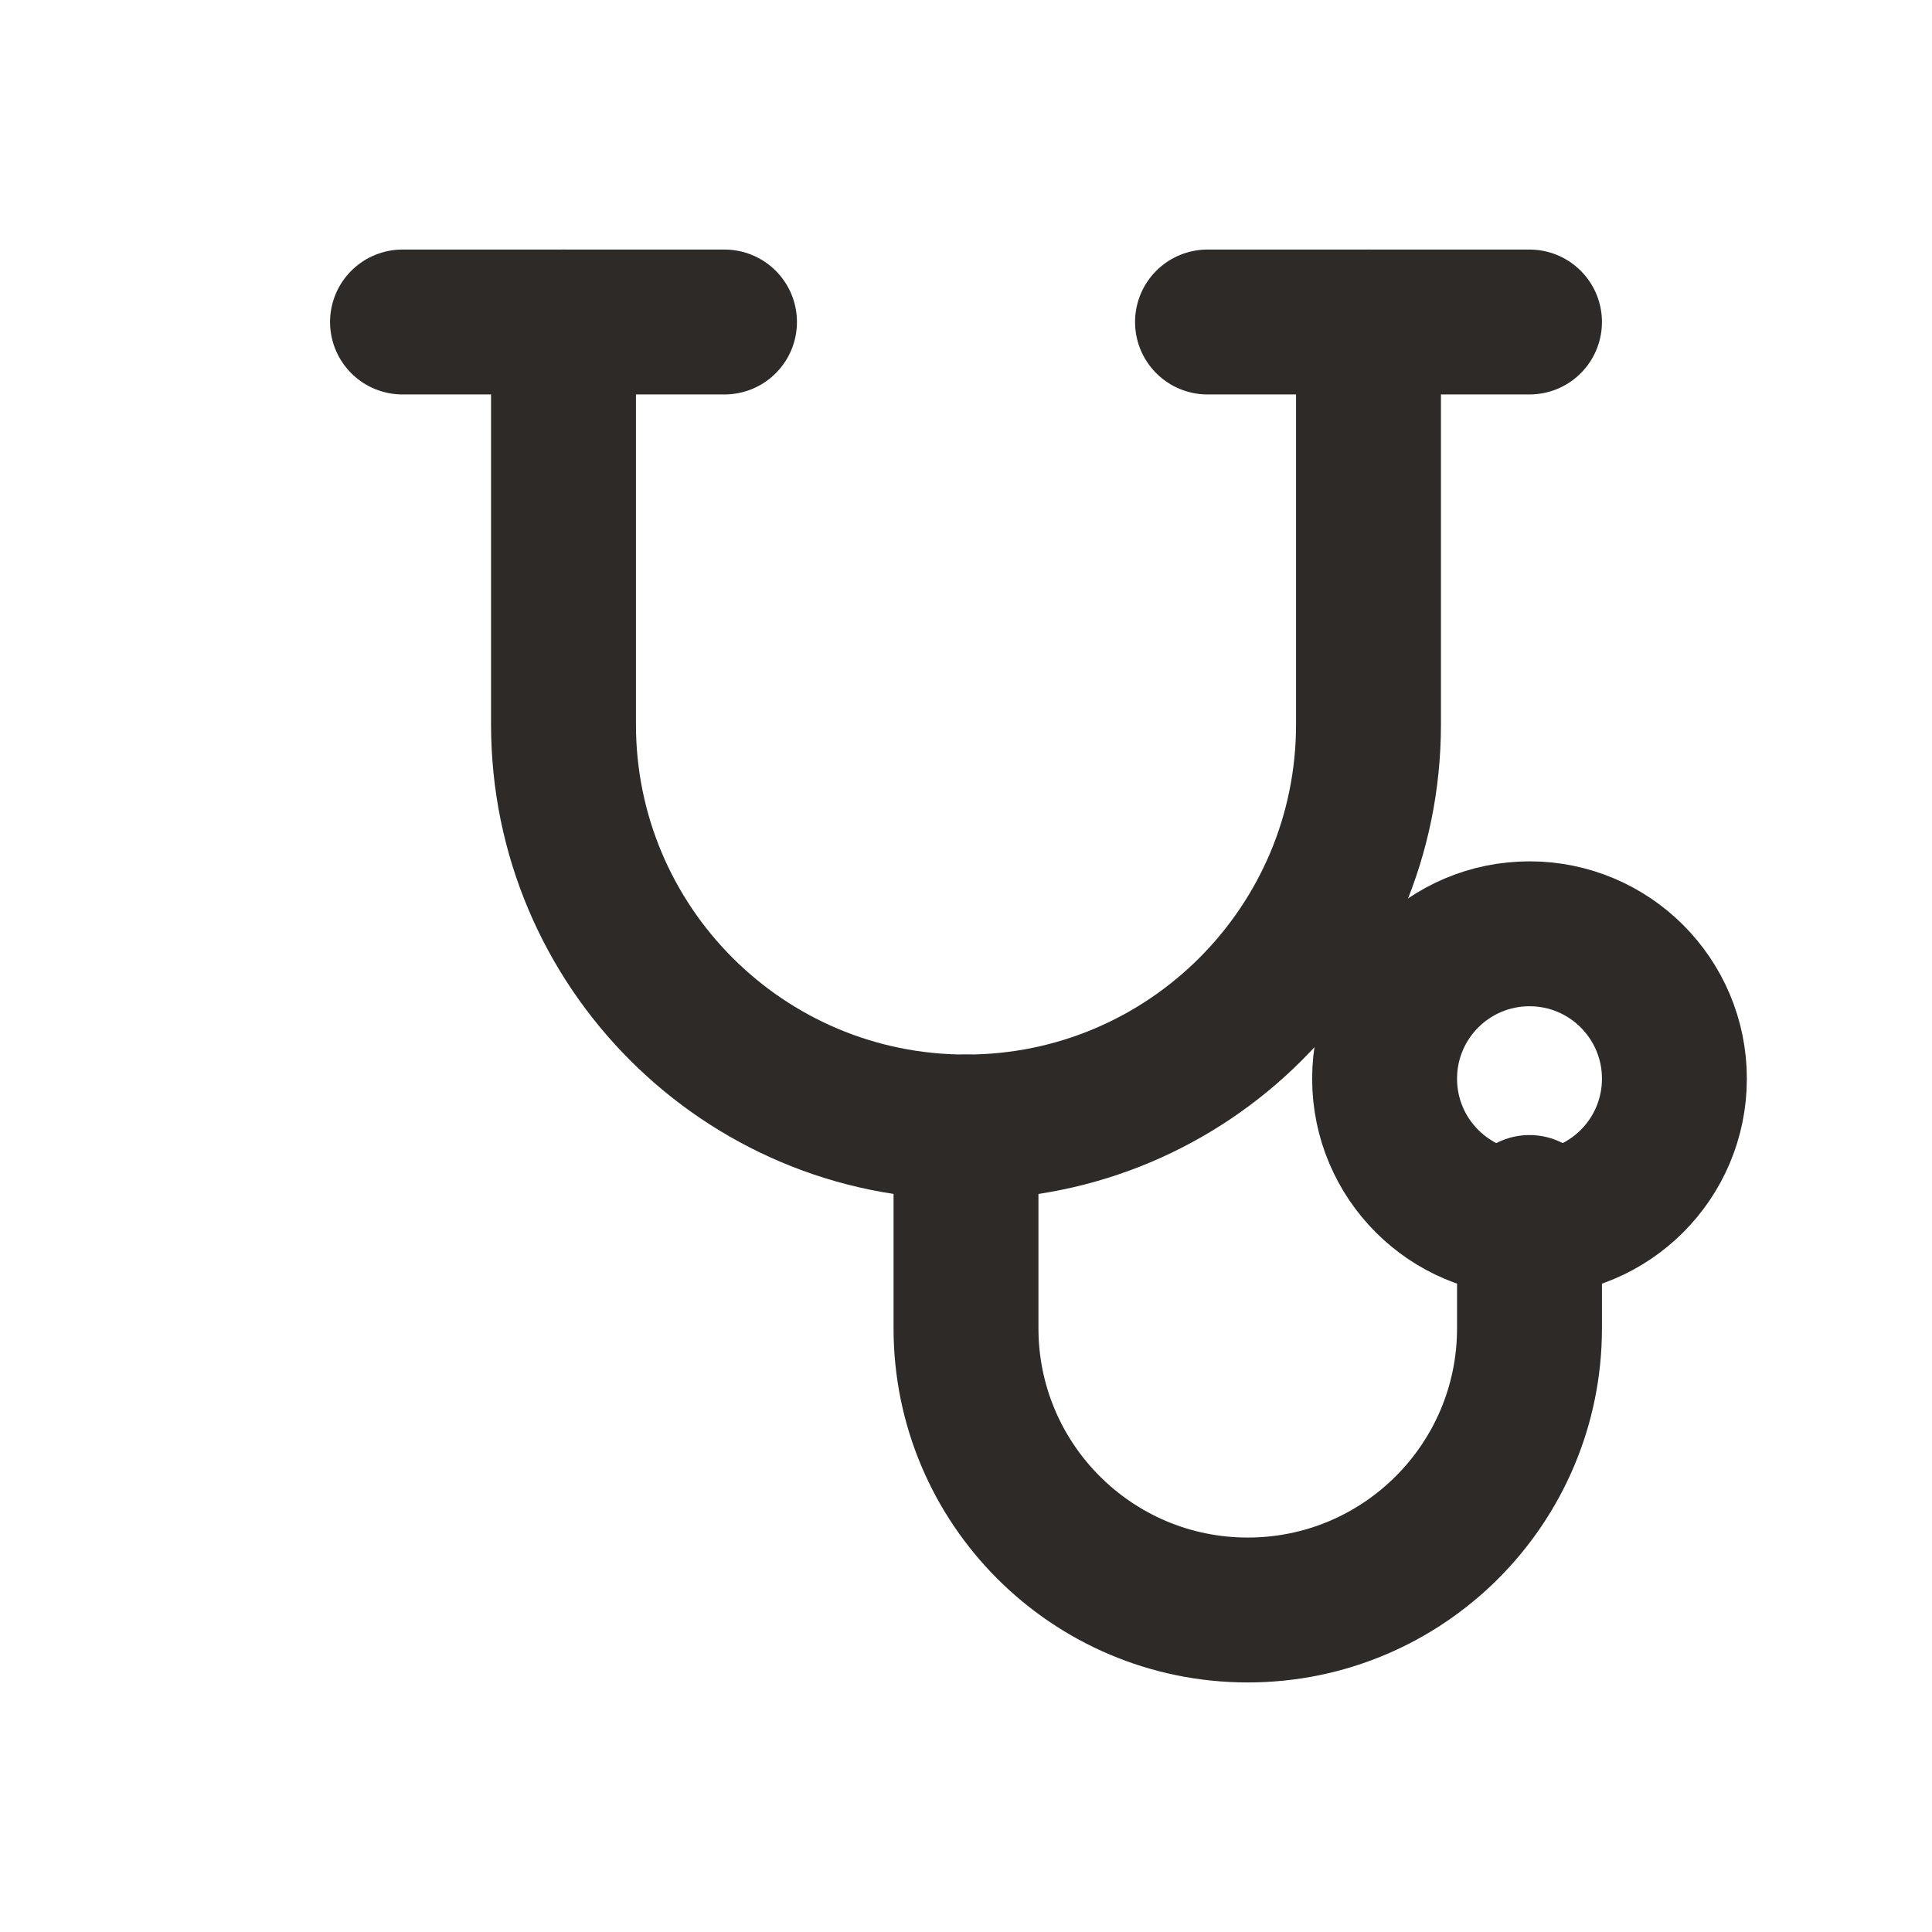
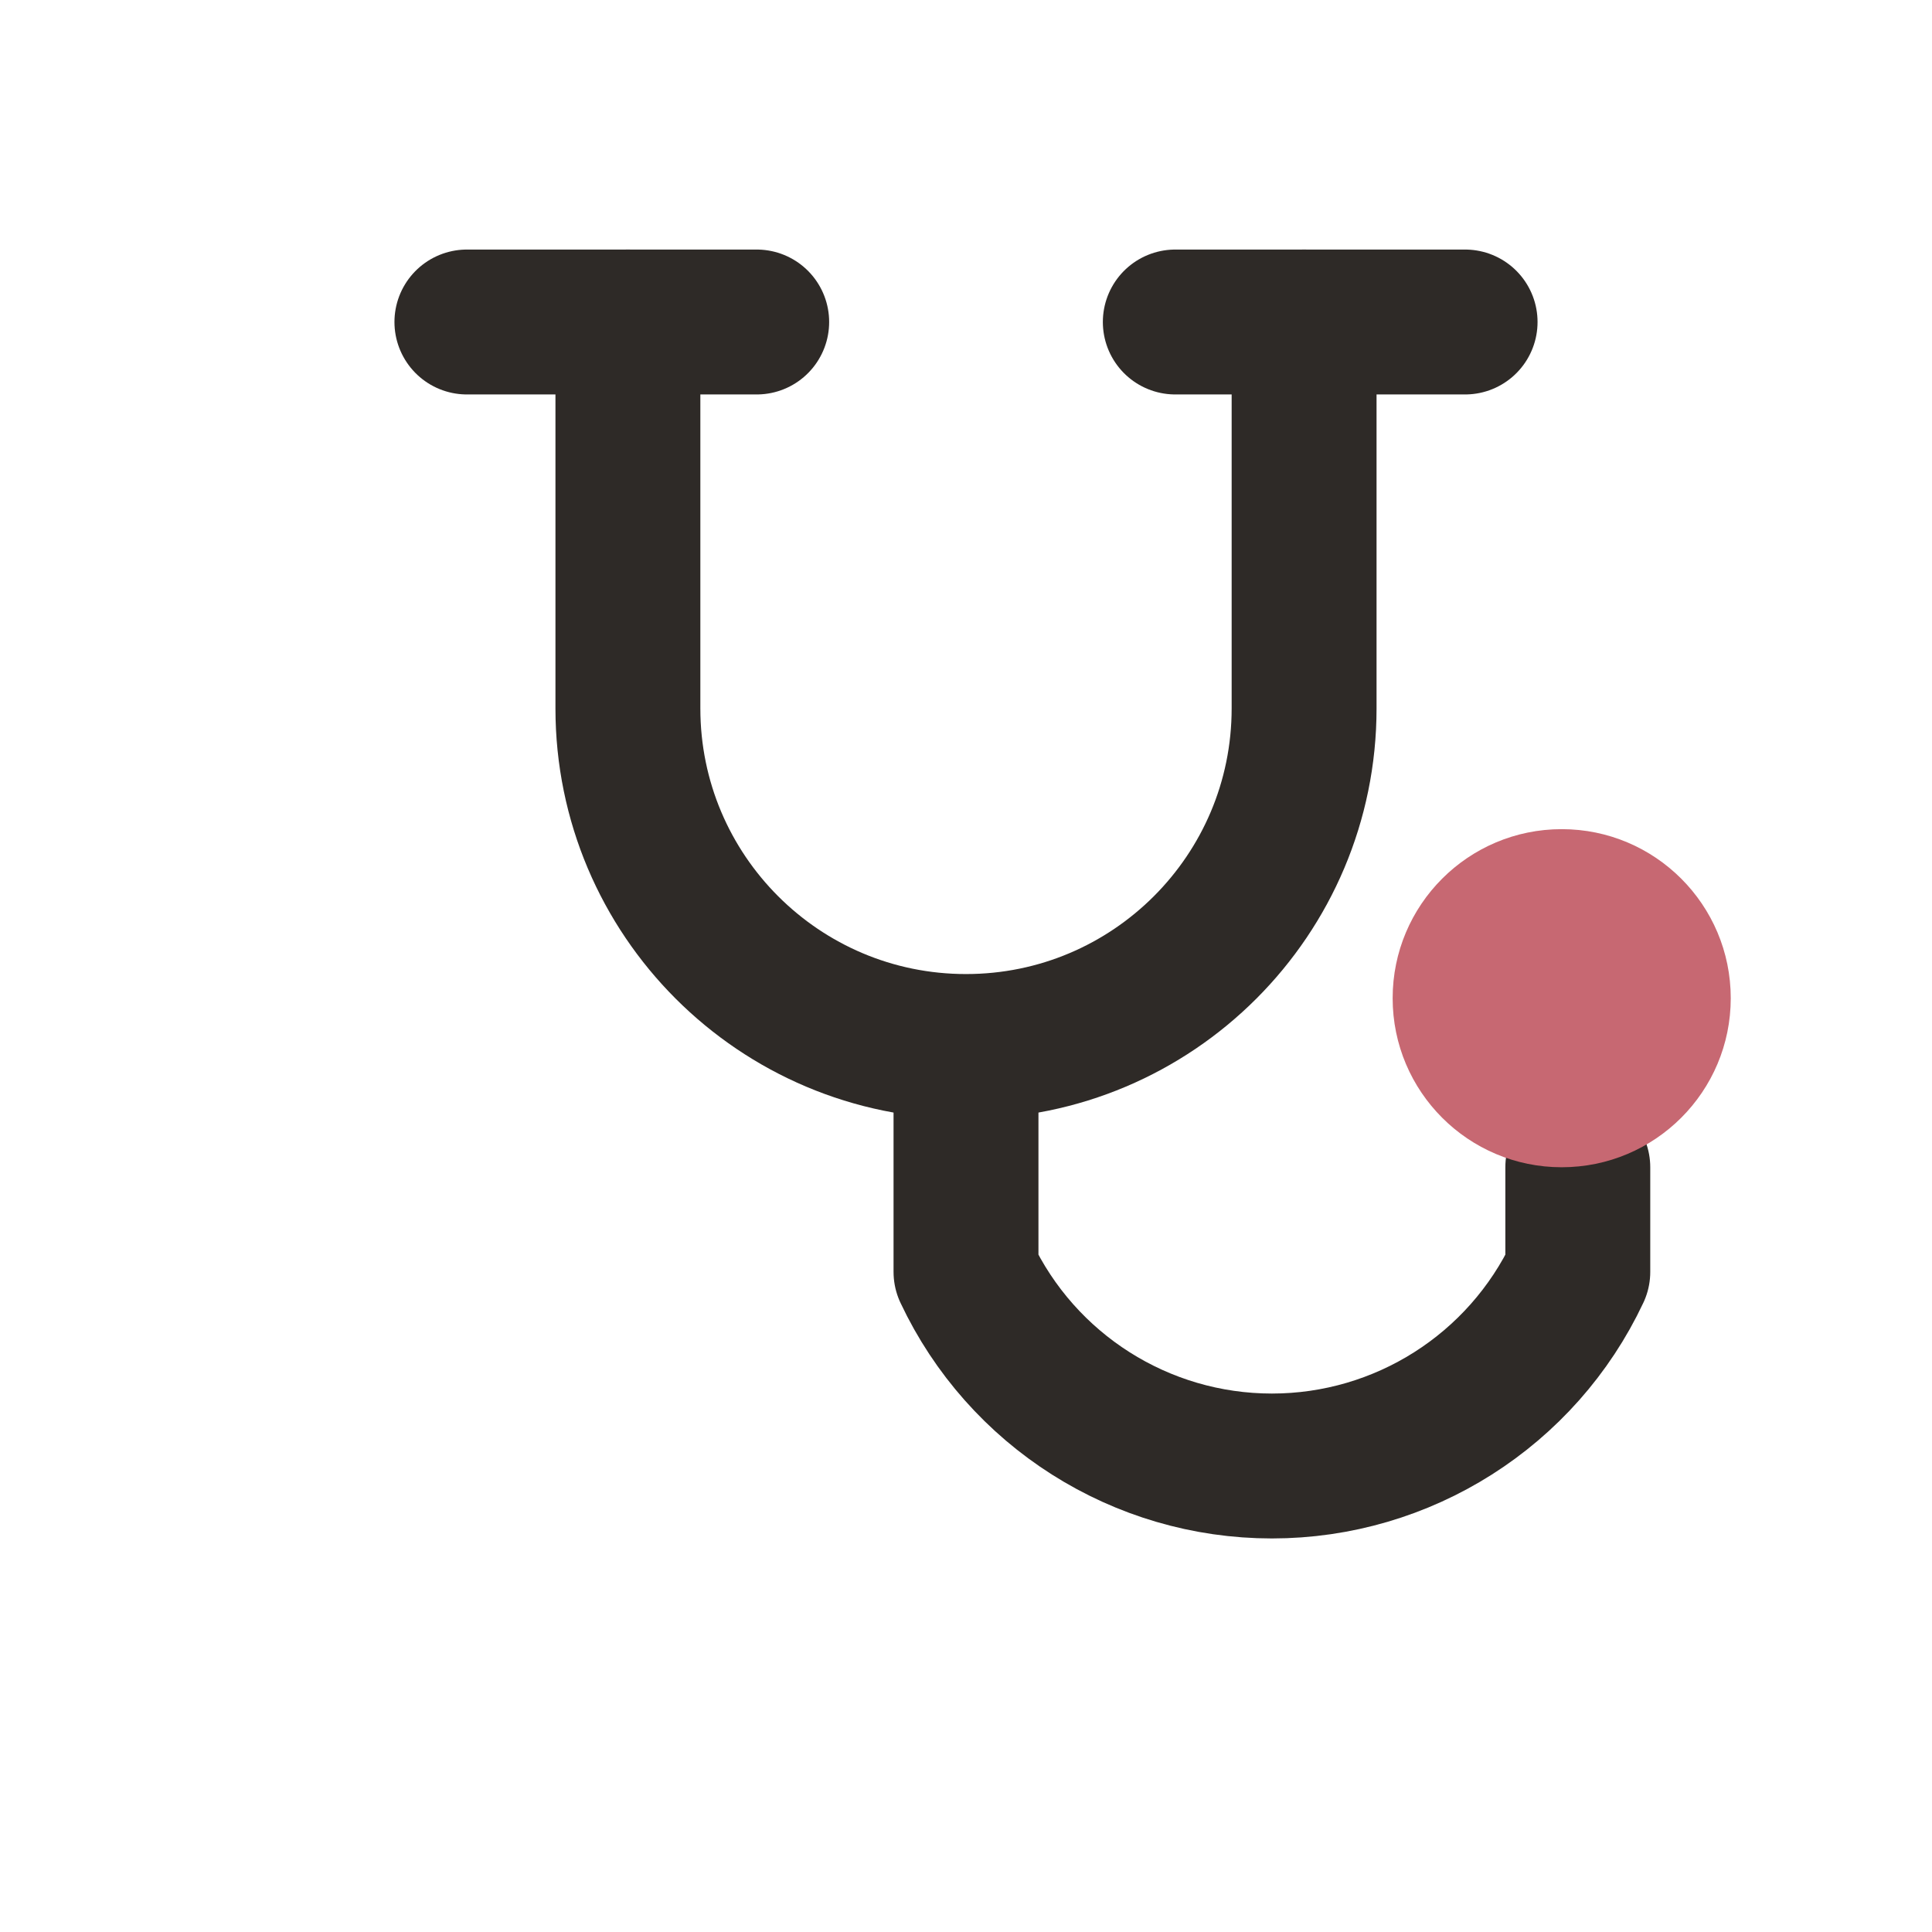
<svg xmlns="http://www.w3.org/2000/svg" viewBox="0 0 24 24">
-   <g stroke="#2e2a27" stroke-width="1.8" stroke-linecap="round" stroke-linejoin="round" fill="none">
-     <path d="M7 4v5a5 5 0 0 0 10 0V4" />
-     <path d="M5 4h4M15 4h4" />
-     <path d="M12 14v2.5a3.5 3.5 0 0 0 7 0V15" />
-     <circle cx="19" cy="13.4" r="1.8" />
+   <g fill="none" stroke="#2e2a27" stroke-linecap="round" stroke-linejoin="round" stroke-width="1.8">
+     <path d="M7.8 4v4.8a4.2 4.2 0 0 0 8.4 0V4" />
+     <path d="M5.8 4h3.6M14.6 4h3.6" />
+     <path d="M12 13.2v2.6a4.2 4.2 0 0 0 7.6 0v-1.3" />
  </g>
+   <circle cx="19.4" cy="12.4" r="2.1" fill="#c76872" />
</svg>
